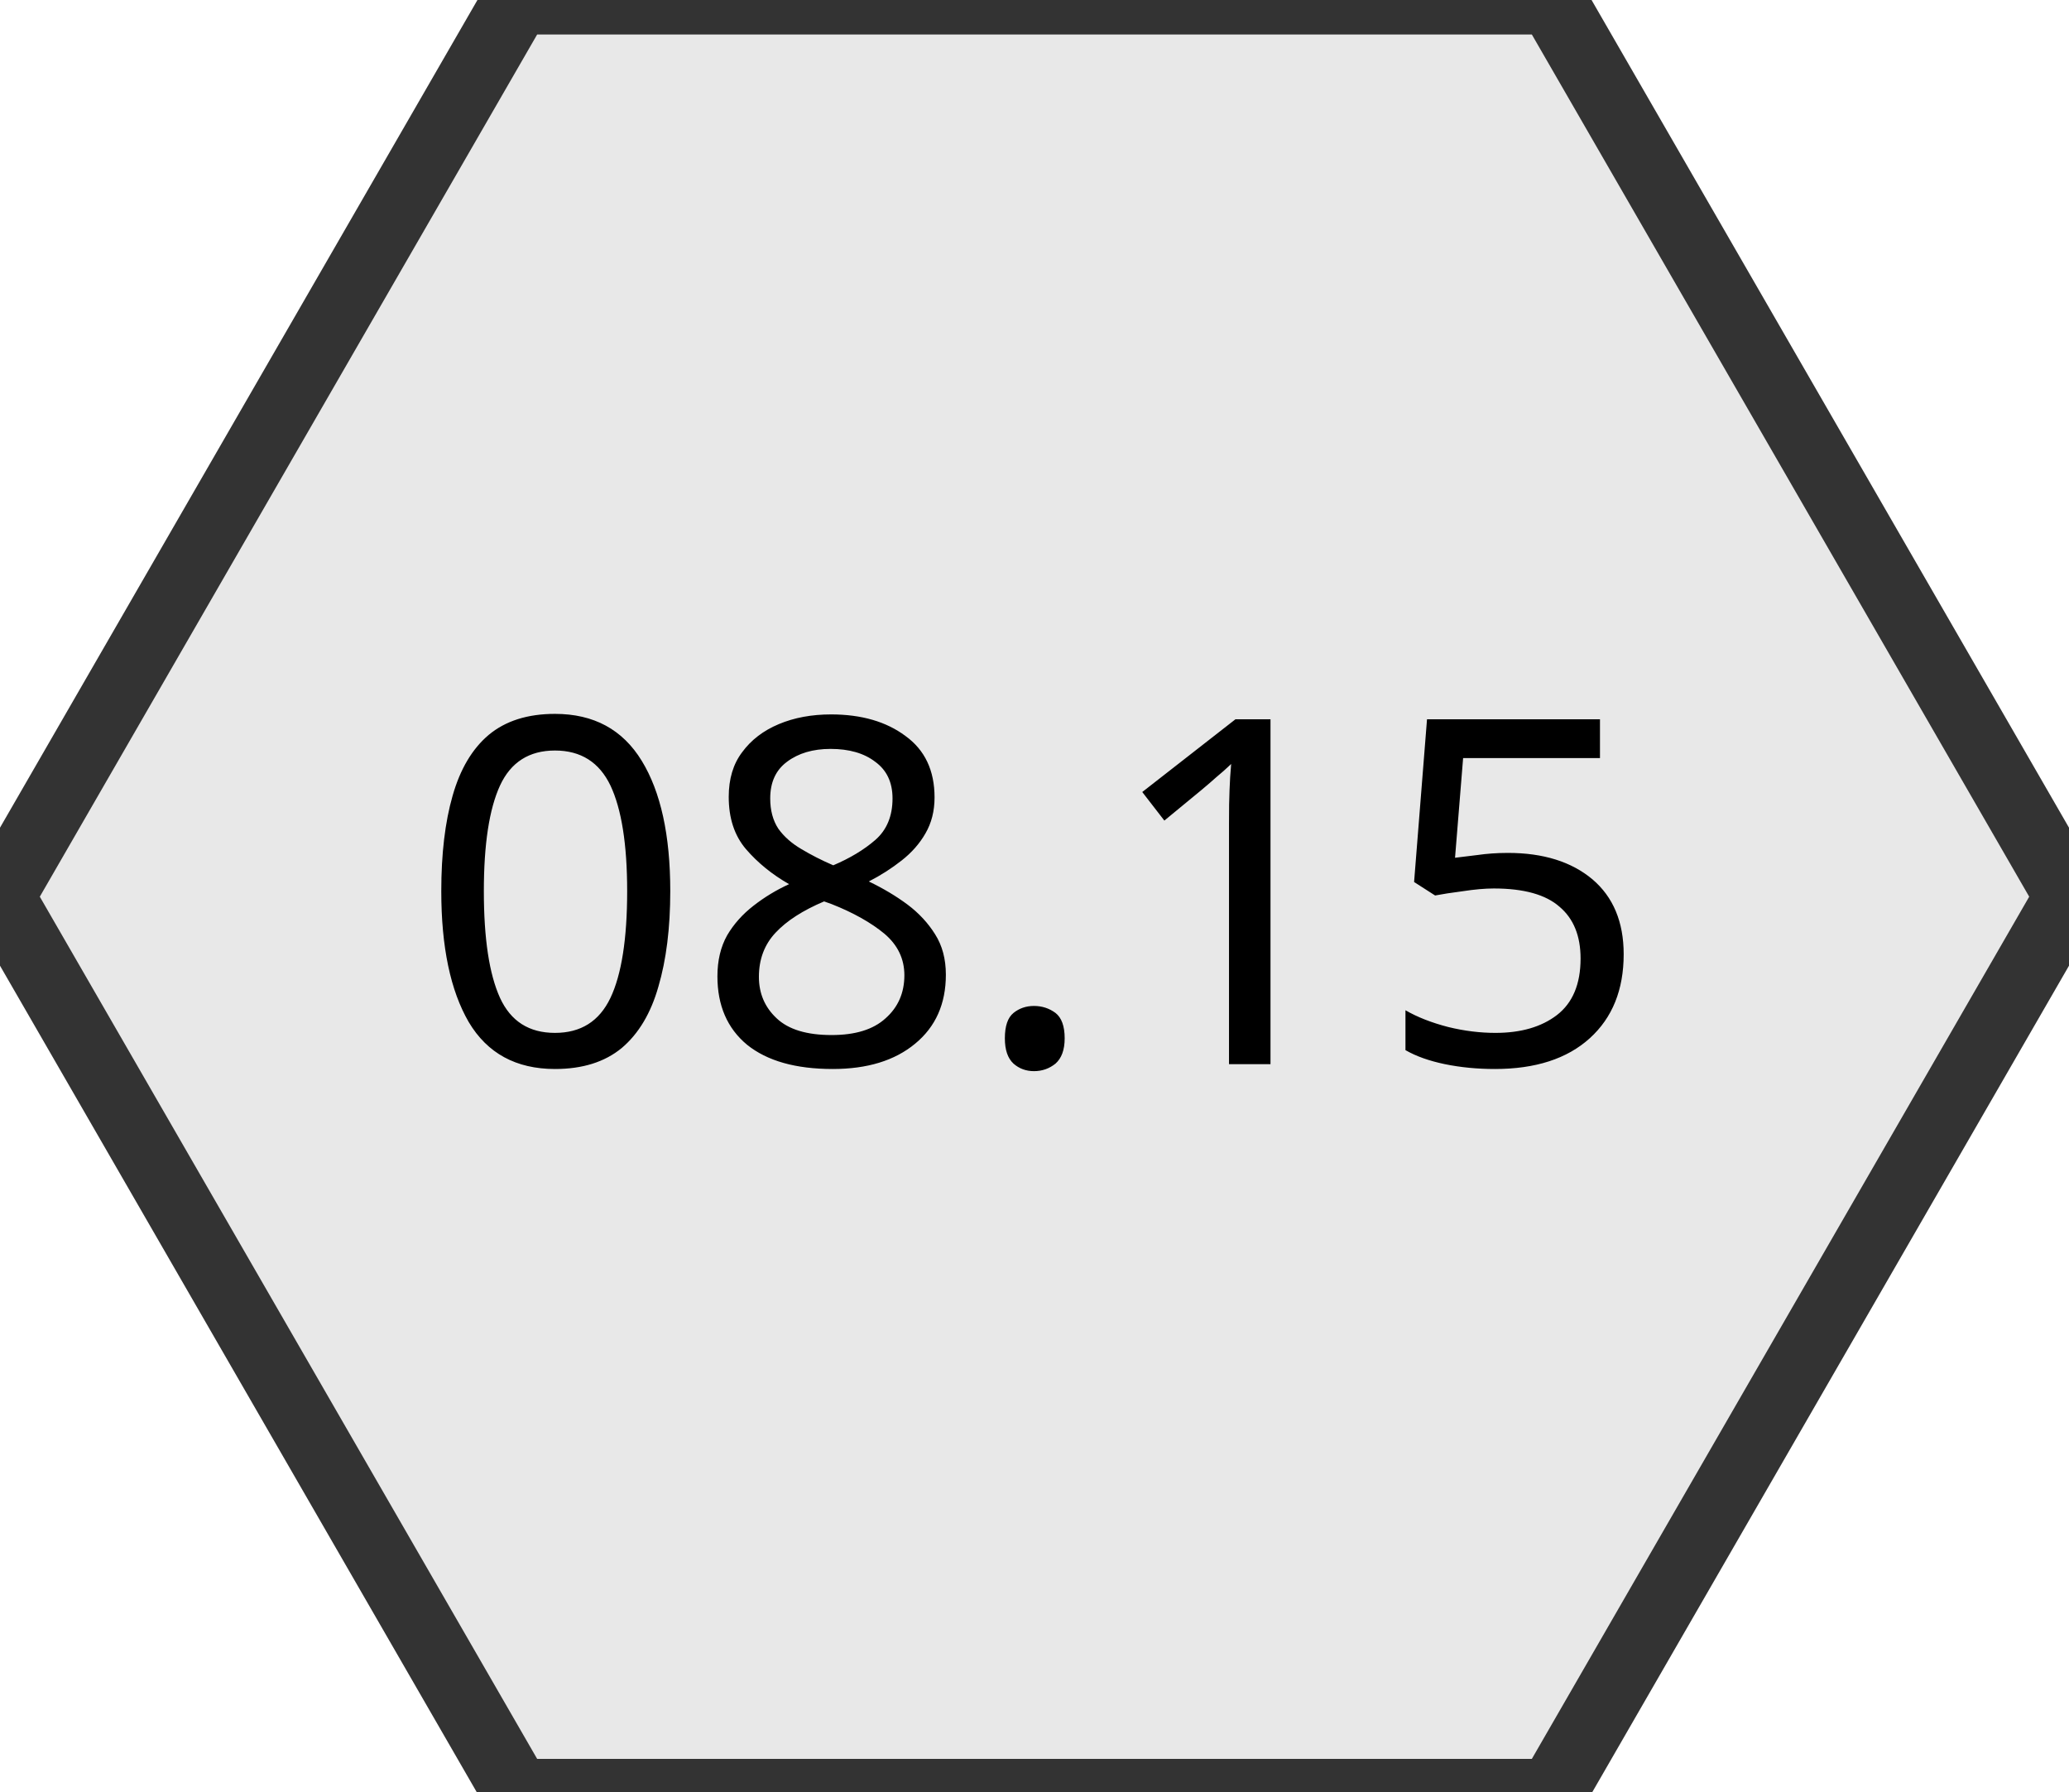
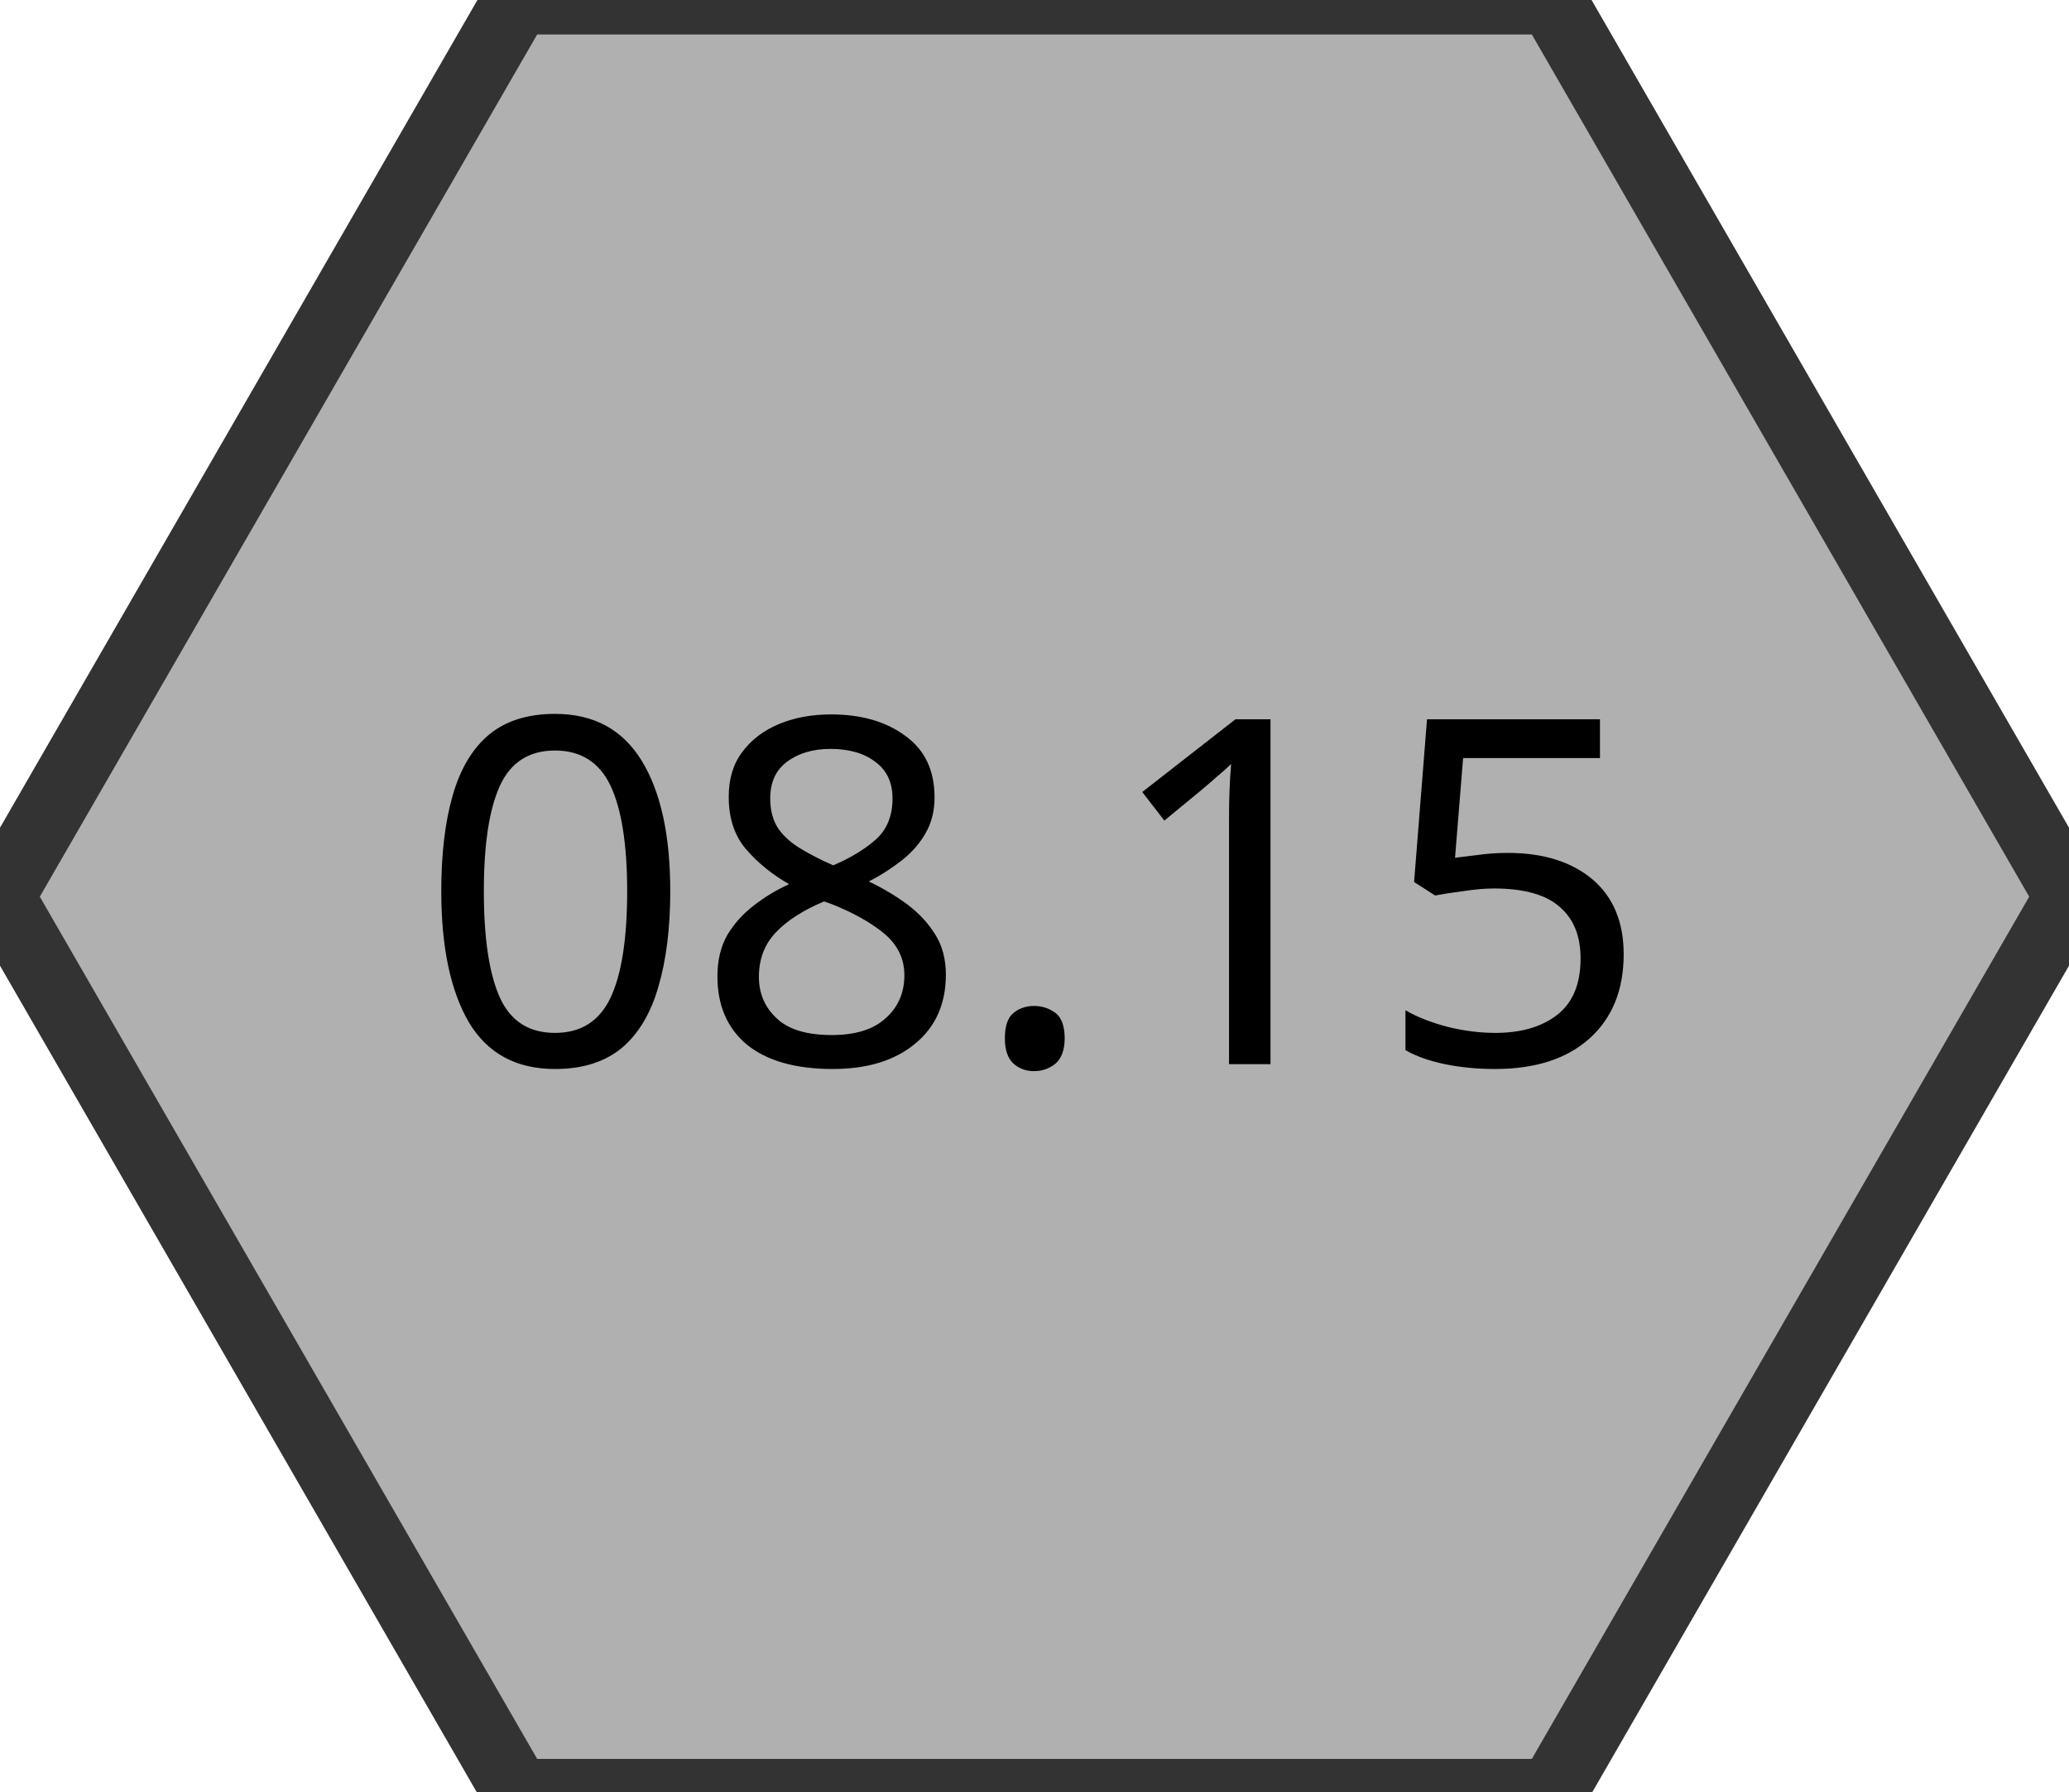
<svg xmlns="http://www.w3.org/2000/svg" xmlns:xlink="http://www.w3.org/1999/xlink" width="60.00" height="51.96" viewBox="0 0 60.00 51.96">
  <a xlink:href="/wiki/08-15/">
-     <polygon points="15.0,0.0 45.0,0.0 60.0,26.0 45.0,52.0 15.0,52.0 0.0,26.0" fill="#E8E8E8" stroke="#333333" stroke-width="2" />
+     <polygon points="15.0,0.0 45.0,0.0 60.0,26.0 45.0,52.0 15.0,52.0 0.0,26.0" fill="#B0B0B0" stroke="#333333" stroke-width="2" />
    <text x="30.0" y="26.0" text-anchor="middle" dominant-baseline="middle" font-size="14" font-family="system-ui, sans-serif">08.15</text>
  </a>
</svg>
